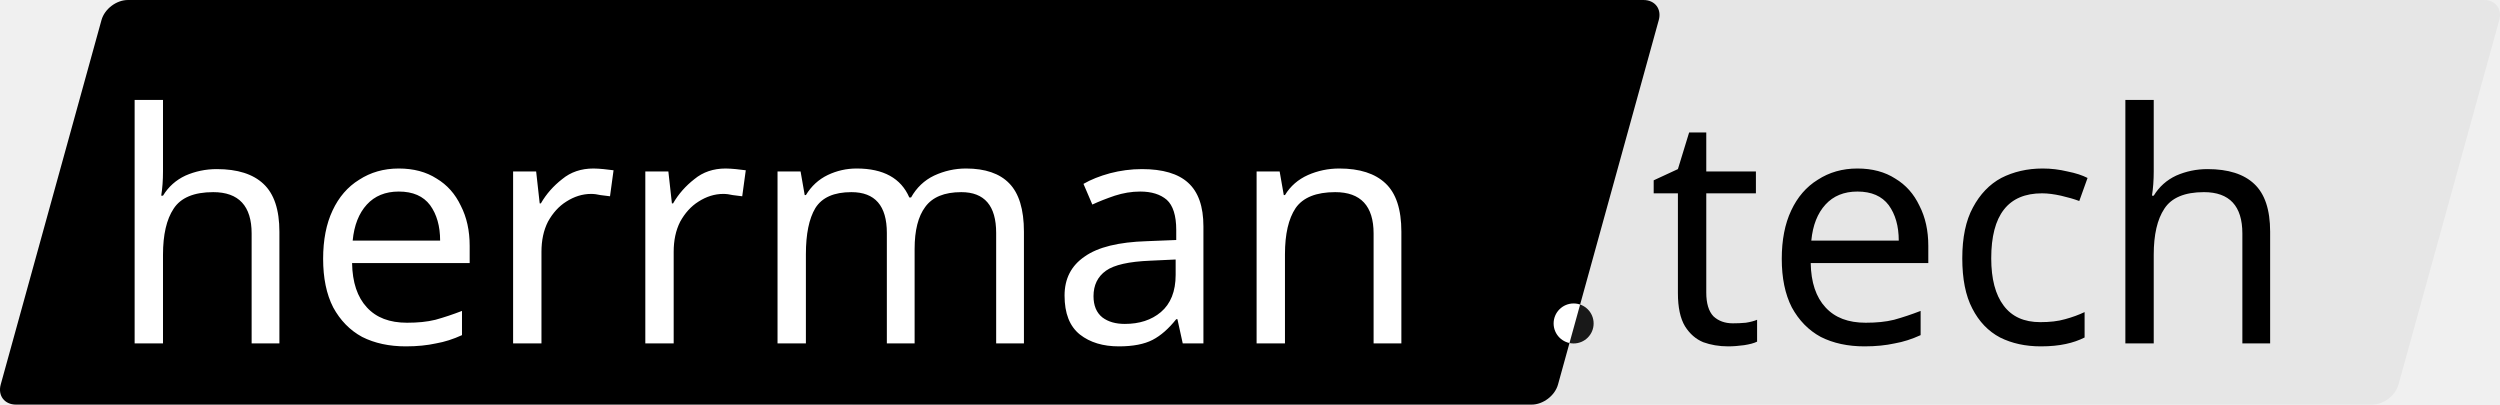
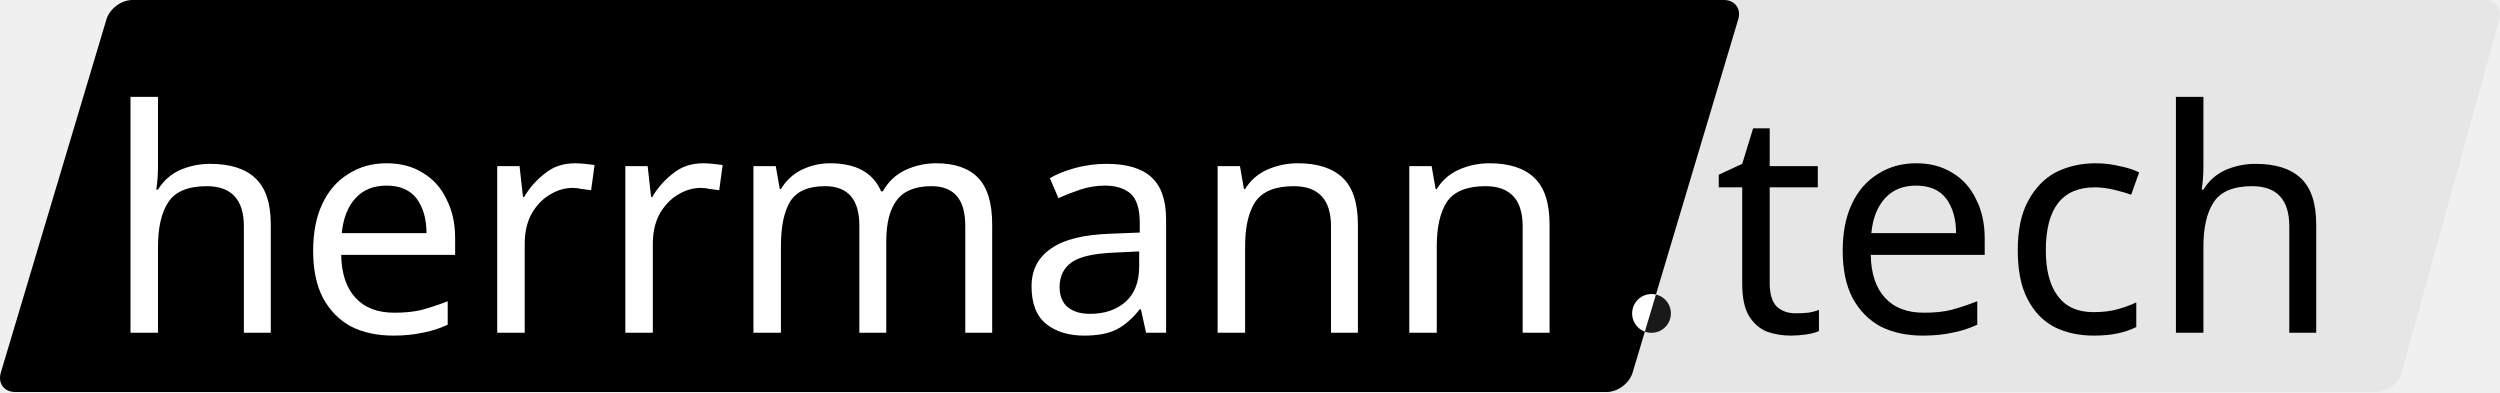
- <svg xmlns="http://www.w3.org/2000/svg" width="66.107mm" height="10.699mm" viewBox="0 0 66.107 10.699" version="1.1" id="svg8" style="enable-background:new">
+ <svg xmlns="http://www.w3.org/2000/svg" width="68.226mm" height="10.699mm" viewBox="0 0 68.226 10.699" version="1.1" id="svg8" style="enable-background:new">
  <defs id="defs2">
    <filter style="color-interpolation-filters:sRGB" id="filter4723">
      <feBlend mode="difference" in2="BackgroundImage" id="feBlend4725" />
    </filter>
  </defs>
-   <g id="layer1" transform="translate(-4.643043,-265.4739)" style="display:inline">
-     <rect transform="matrix(1,0,-0.2664838,0.9638394,0,0)" ry="0.551" y="275.434" x="103.097" height="11.1" width="41.179" id="rect21" style="fill:#e6e6e6;stroke-width:0.18" />
-     <rect style="fill:#000000;stroke-width:0.18" id="rect14" width="41.179" height="11.1" x="80.872" y="275.434" ry="0.551" transform="matrix(1,0,-0.2664838,0.9638394,0,0)" />
+   <g id="layer1" transform="translate(-4.641537,-265.4739)" style="display:inline">
+     <rect transform="matrix(1,0,-0.2664838,0.9638394,0,0)" ry="0.551" y="275.434" x="105.214" height="11.1" width="41.179" id="rect21" style="fill:#e6e6e6;stroke-width:0.18" />
+     <rect style="fill:#000000;stroke-width:0.187" id="rect14" width="44.532" height="11.167" x="87.08" y="277.086" ry="0.554" transform="matrix(1,0,-0.2864654,0.9580906,0,0)" />
    <text xml:space="preserve" style="font-style:normal;font-variant:normal;font-weight:normal;font-stretch:normal;font-size:10.583px;line-height:1.25;font-family:BetecknaGS;-inkscape-font-specification:BetecknaGS;letter-spacing:0px;word-spacing:0px;fill:#ffffff;fill-opacity:1;stroke:none;stroke-width:0.265" x="7.486" y="274.556" id="text12">
-       <tspan id="tspan10" x="7.486" y="274.556" style="font-style:normal;font-variant:normal;font-weight:normal;font-stretch:normal;font-size:8.467px;font-family:Comfortaa;-inkscape-font-specification:Comfortaa;fill:#ffffff;stroke-width:0.265">herrman</tspan>
+       <tspan id="tspan10" x="7.486" y="274.556" style="font-style:normal;font-variant:normal;font-weight:normal;font-stretch:normal;font-size:8.467px;font-family:Comfortaa;-inkscape-font-specification:Comfortaa;fill:#ffffff;stroke-width:0.265">herrmann</tspan>
    </text>
-     <text id="text39" y="274.556" x="48.232" style="font-style:normal;font-variant:normal;font-weight:normal;font-stretch:normal;font-size:8.467px;line-height:1.25;font-family:Comfortaa;-inkscape-font-specification:Comfortaa;letter-spacing:0px;word-spacing:0px;fill:#000000;fill-opacity:1;stroke:none;stroke-width:0.265" xml:space="preserve">
-       <tspan style="font-style:normal;font-variant:normal;font-weight:normal;font-stretch:normal;font-size:8.467px;font-family:Comfortaa;-inkscape-font-specification:Comfortaa;fill:#000000;stroke-width:0.265" y="274.556" x="48.232" id="tspan37">tech</tspan>
+     <text id="text39" y="274.556" x="51.407" style="font-style:normal;font-variant:normal;font-weight:normal;font-stretch:normal;font-size:8.467px;line-height:1.25;font-family:Comfortaa;-inkscape-font-specification:Comfortaa;letter-spacing:0px;word-spacing:0px;fill:#000000;fill-opacity:1;stroke:none;stroke-width:0.265" xml:space="preserve">
+       <tspan style="font-style:normal;font-variant:normal;font-weight:normal;font-stretch:normal;font-size:8.467px;font-family:Comfortaa;-inkscape-font-specification:Comfortaa;fill:#000000;stroke-width:0.265" y="274.556" x="51.407" id="tspan37">tech</tspan>
    </text>
  </g>
-   <g id="layer2" style="display:inline;filter:url(#filter4723)" transform="translate(-4.643043,-73.47389)">
-     <circle style="display:inline;fill:#ffffff;fill-opacity:1;stroke-width:0.265" id="path23" cx="46.254" cy="82.027" r="0.529" />
+   <g id="layer2" style="display:inline;filter:url(#filter4723)" transform="translate(-4.641537,-73.4739)">
+     <circle style="display:inline;fill:#ffffff;fill-opacity:1;stroke-width:0.265" id="path23" cx="49.712" cy="82.027" r="0.529" />
  </g>
</svg>
